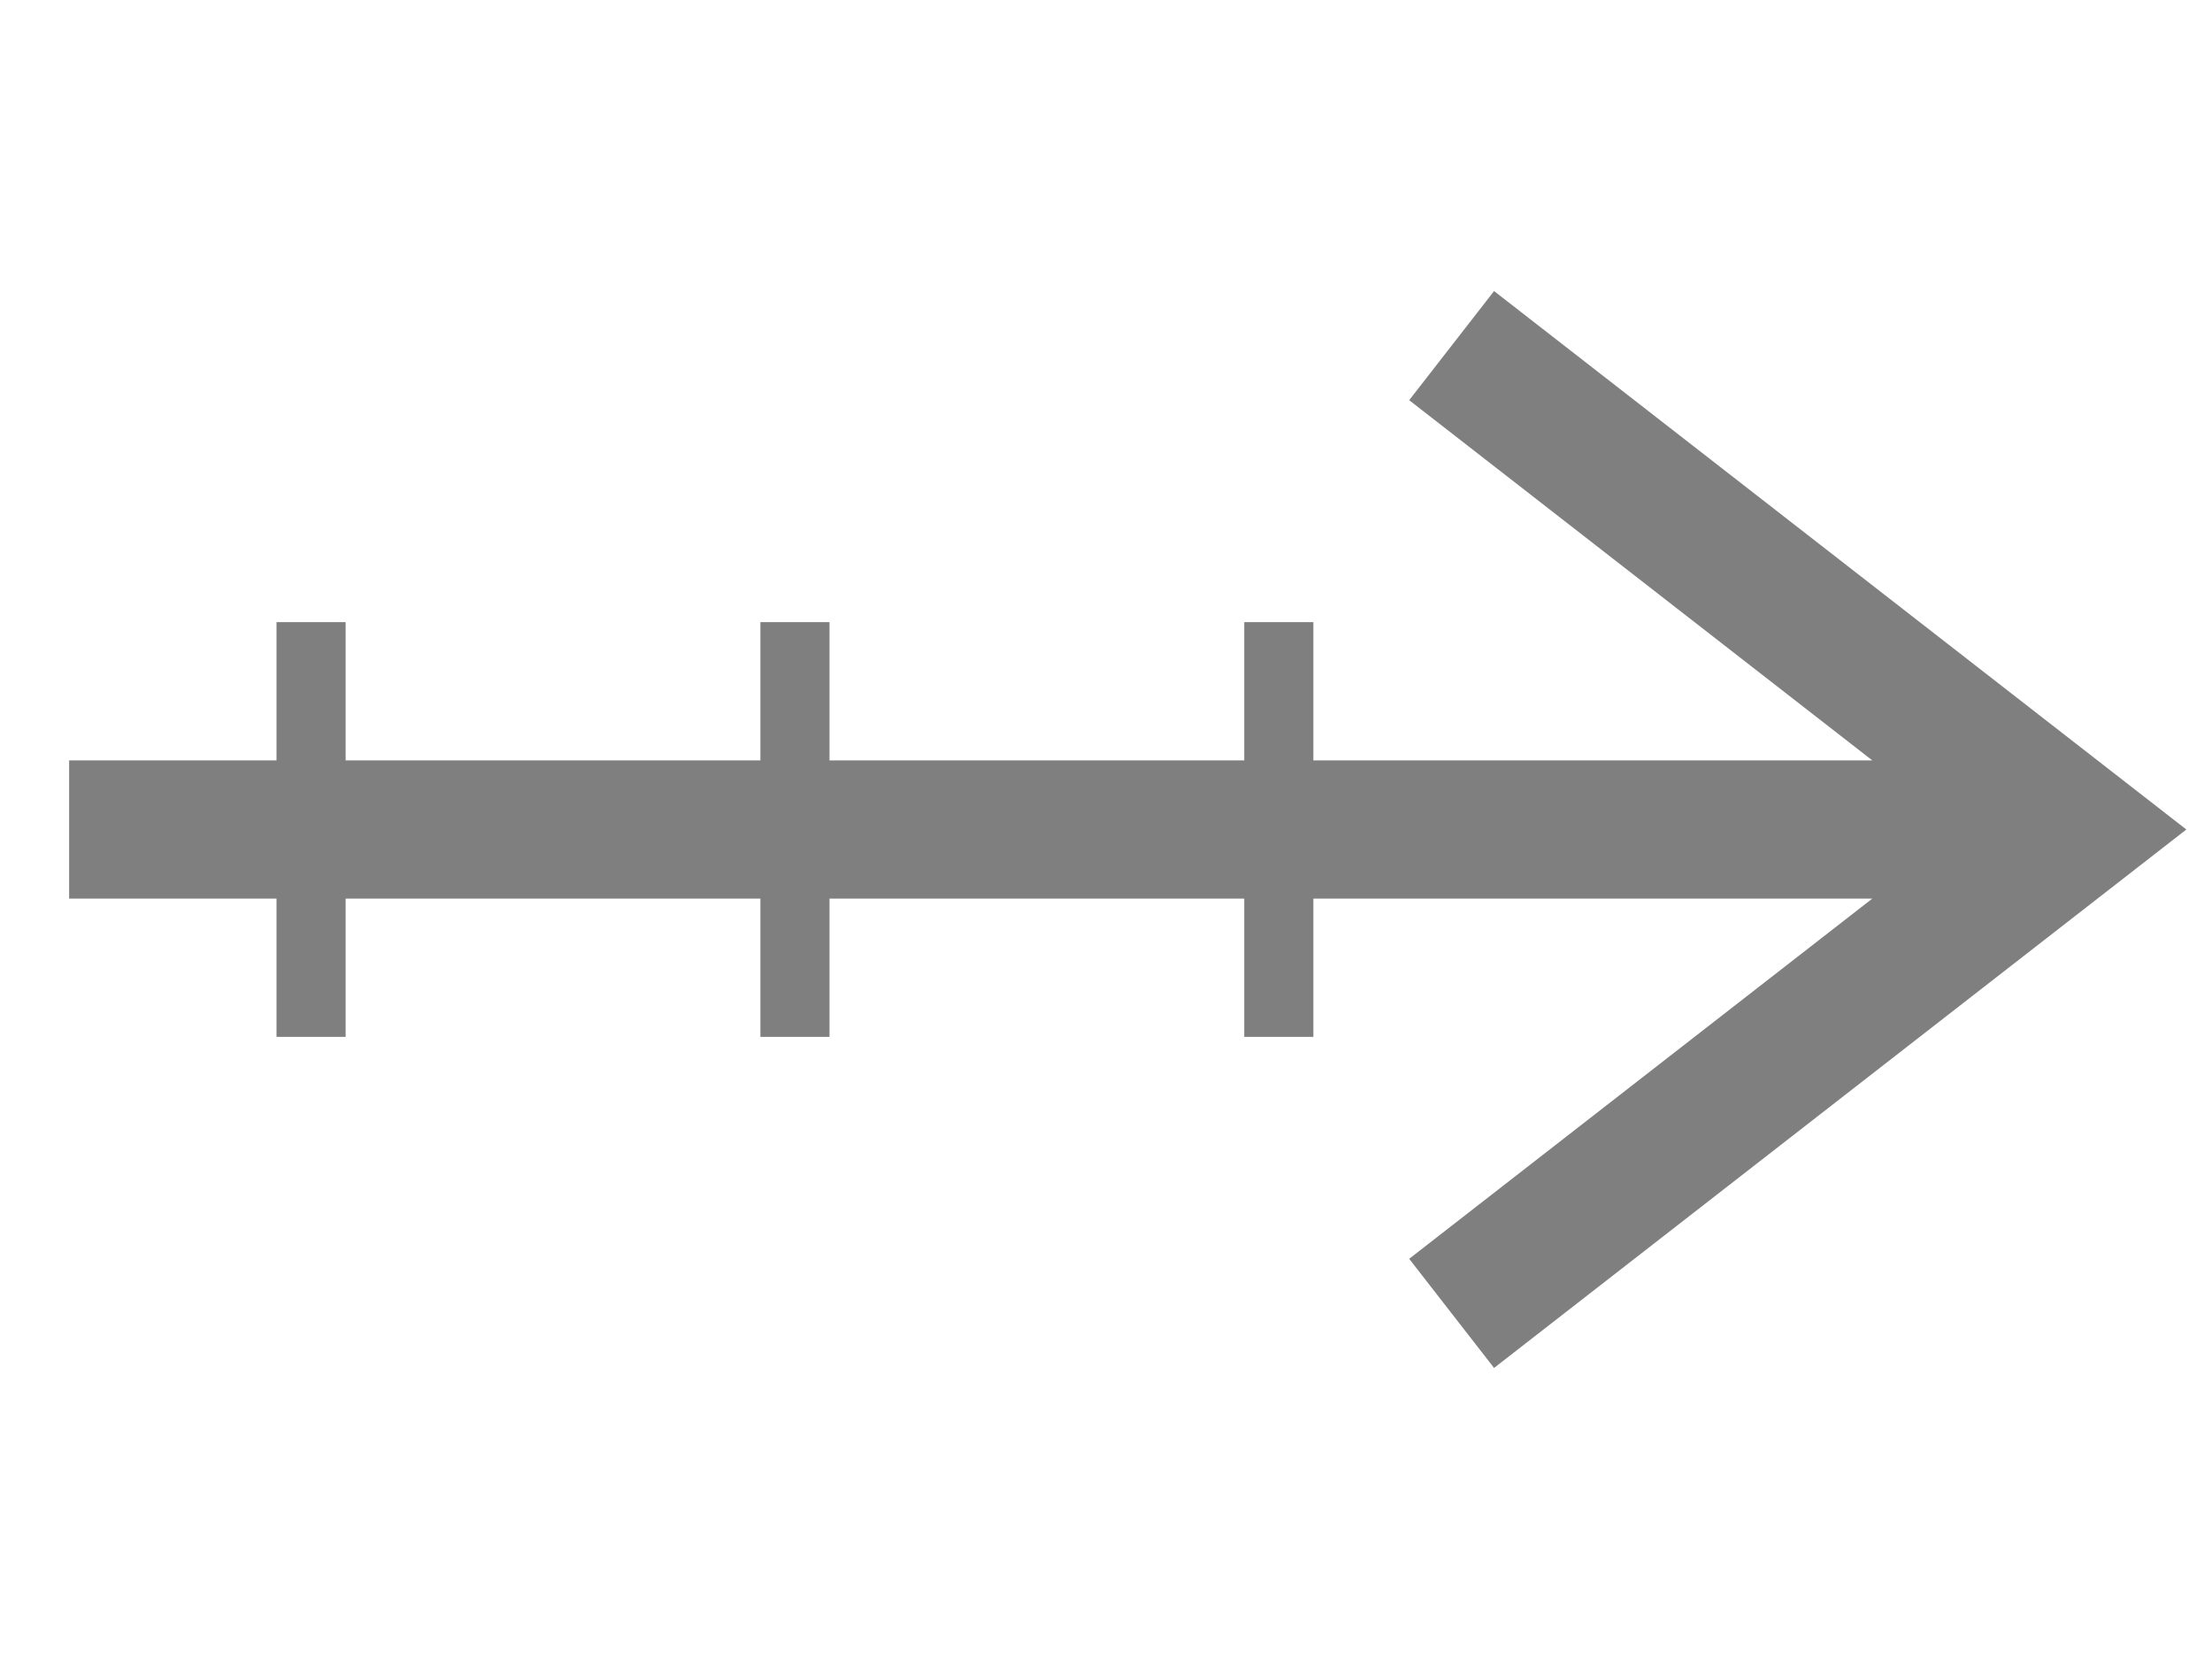
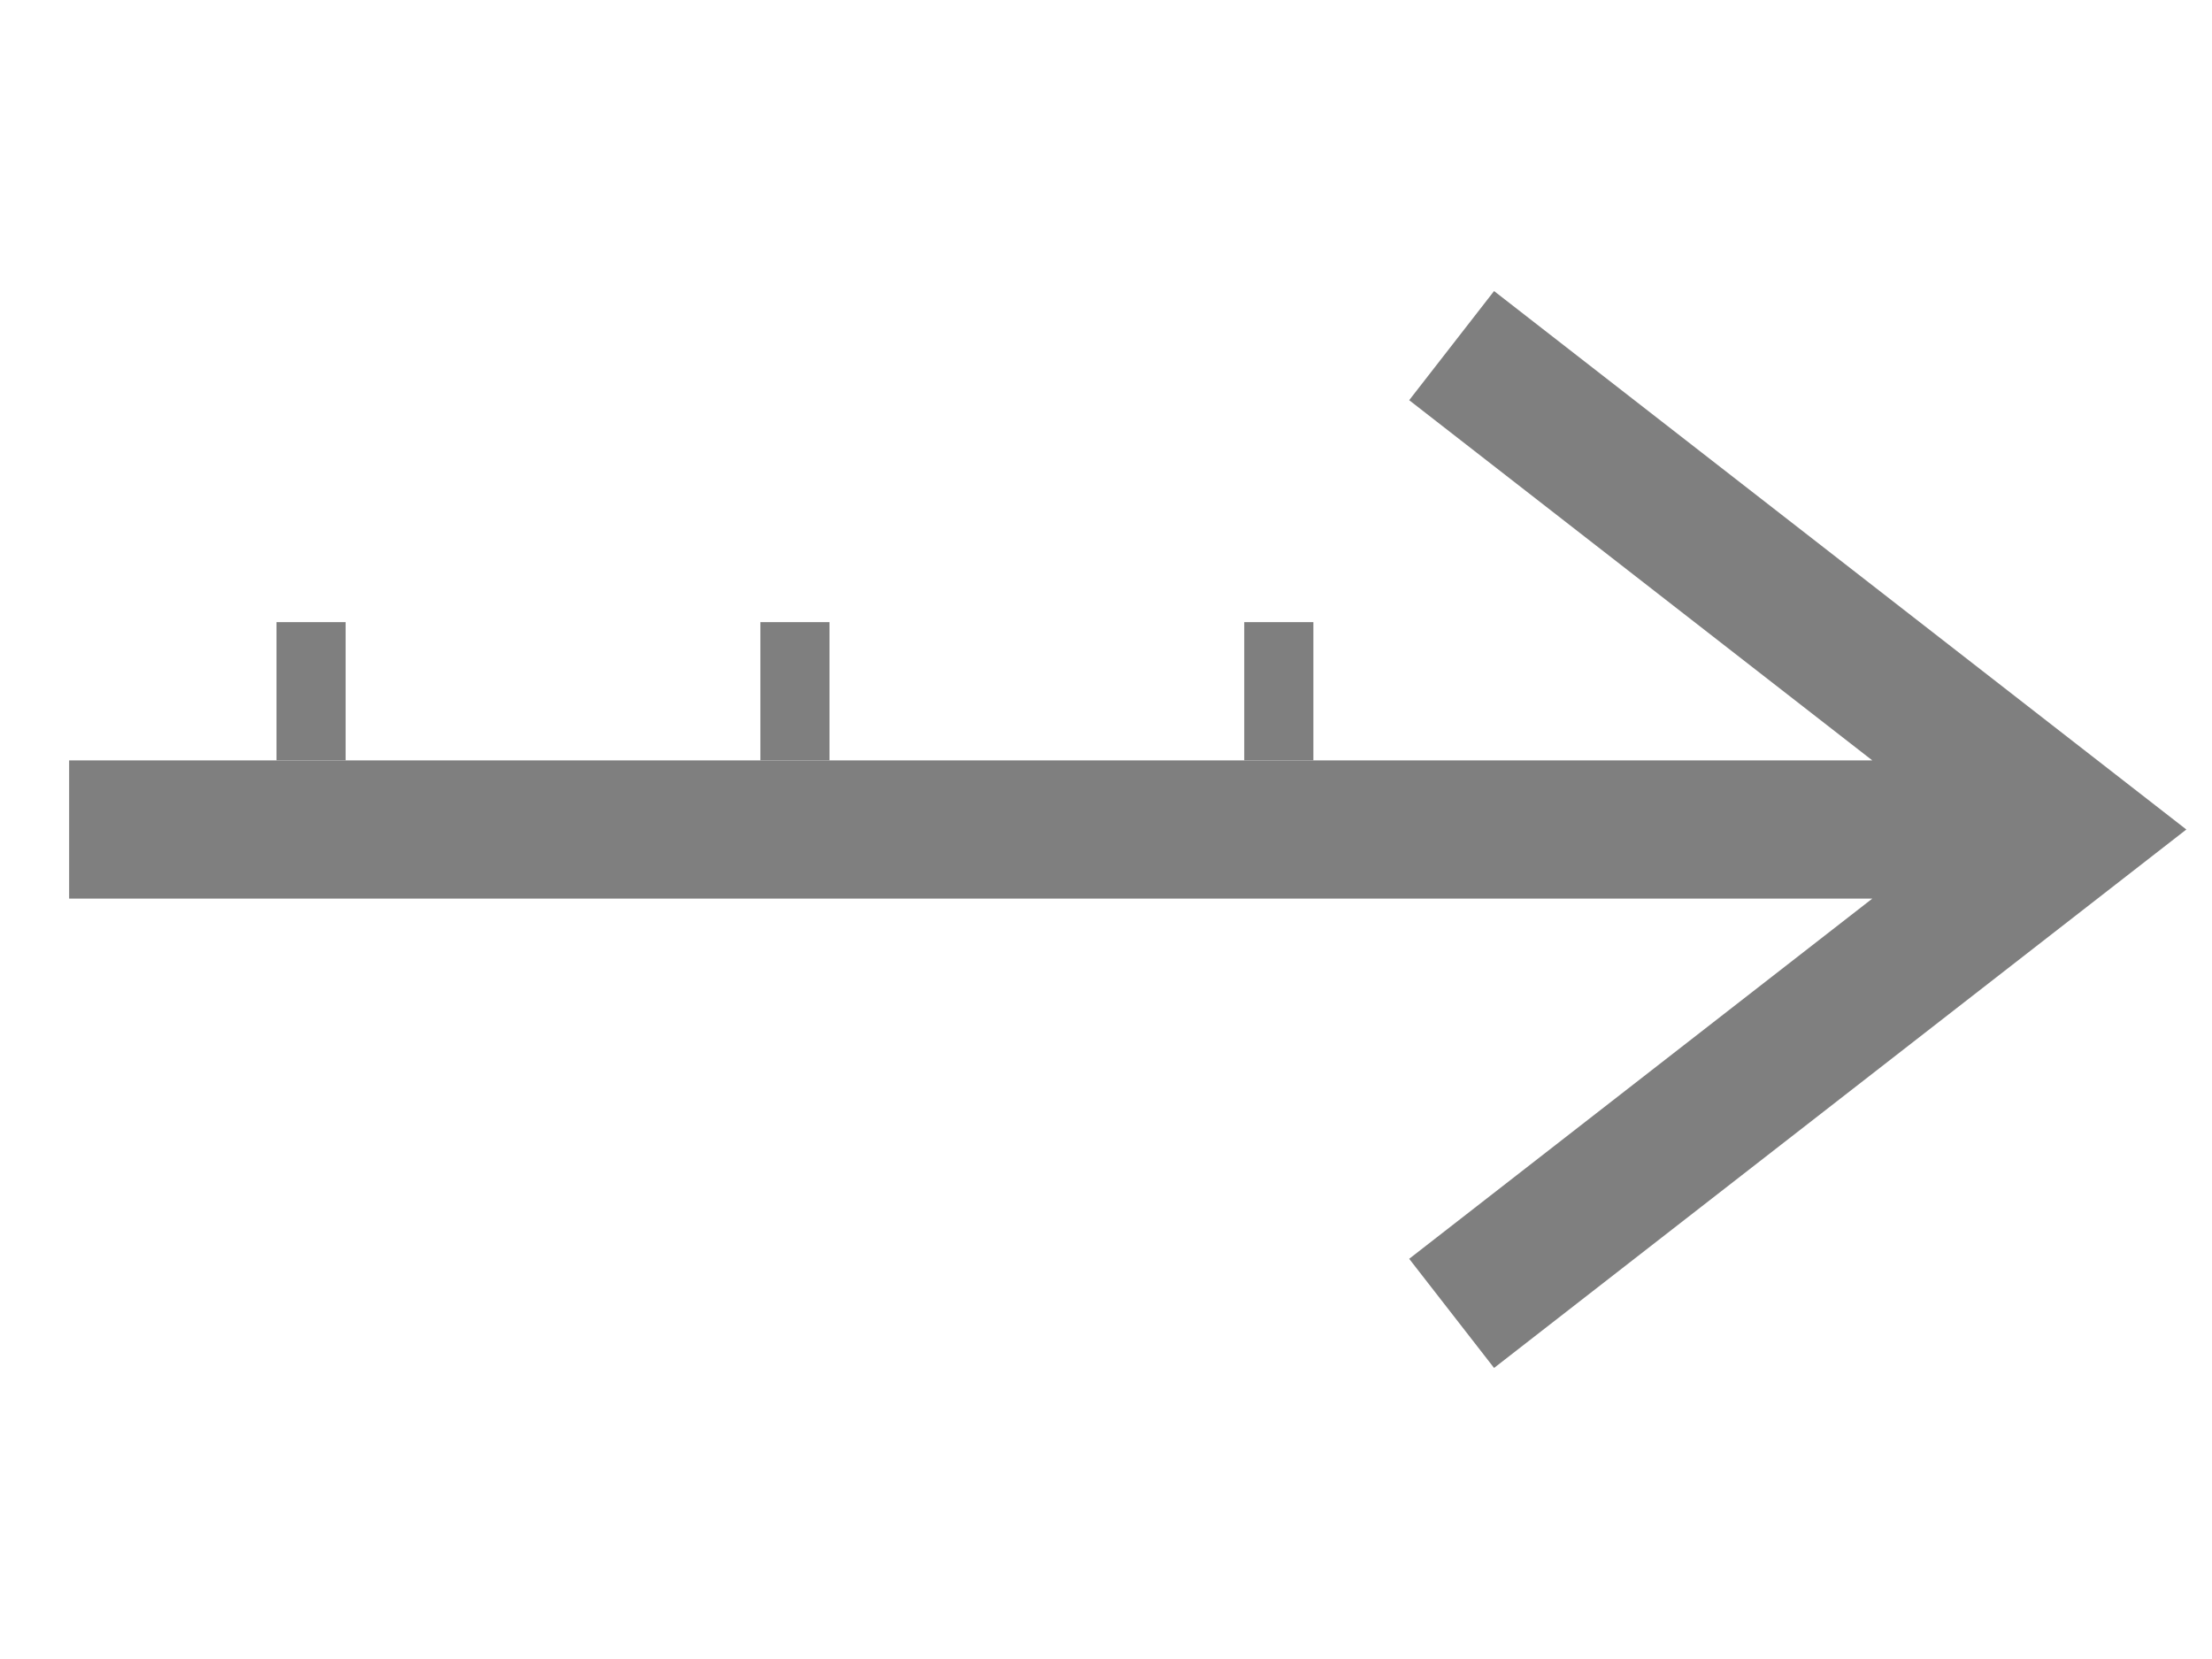
<svg xmlns="http://www.w3.org/2000/svg" width="100%" height="100%" viewBox="0 0 32 24" preserveAspectRatio="xMidYMid meet" version="1.1">
  <path stroke="#7f7f7f" stroke-width="2" fill="none" d="M 1,12 L 30,12 M 21,5 L 30,12 L 21,19 " />
-   <path stroke="#7f7f7f" stroke-width="1" fill="none" d="M 4.5,9 L 4.5,15 M 11.5,9 L 11.5,15 M 18.5,9 L 18.5,15 " />
+   <path stroke="#7f7f7f" stroke-width="1" fill="none" d="M 4.5,9 L 4.5,11 M 11.5,9 L 11.5,11 M 18.5,9 L 18.5,11 " />
</svg>
